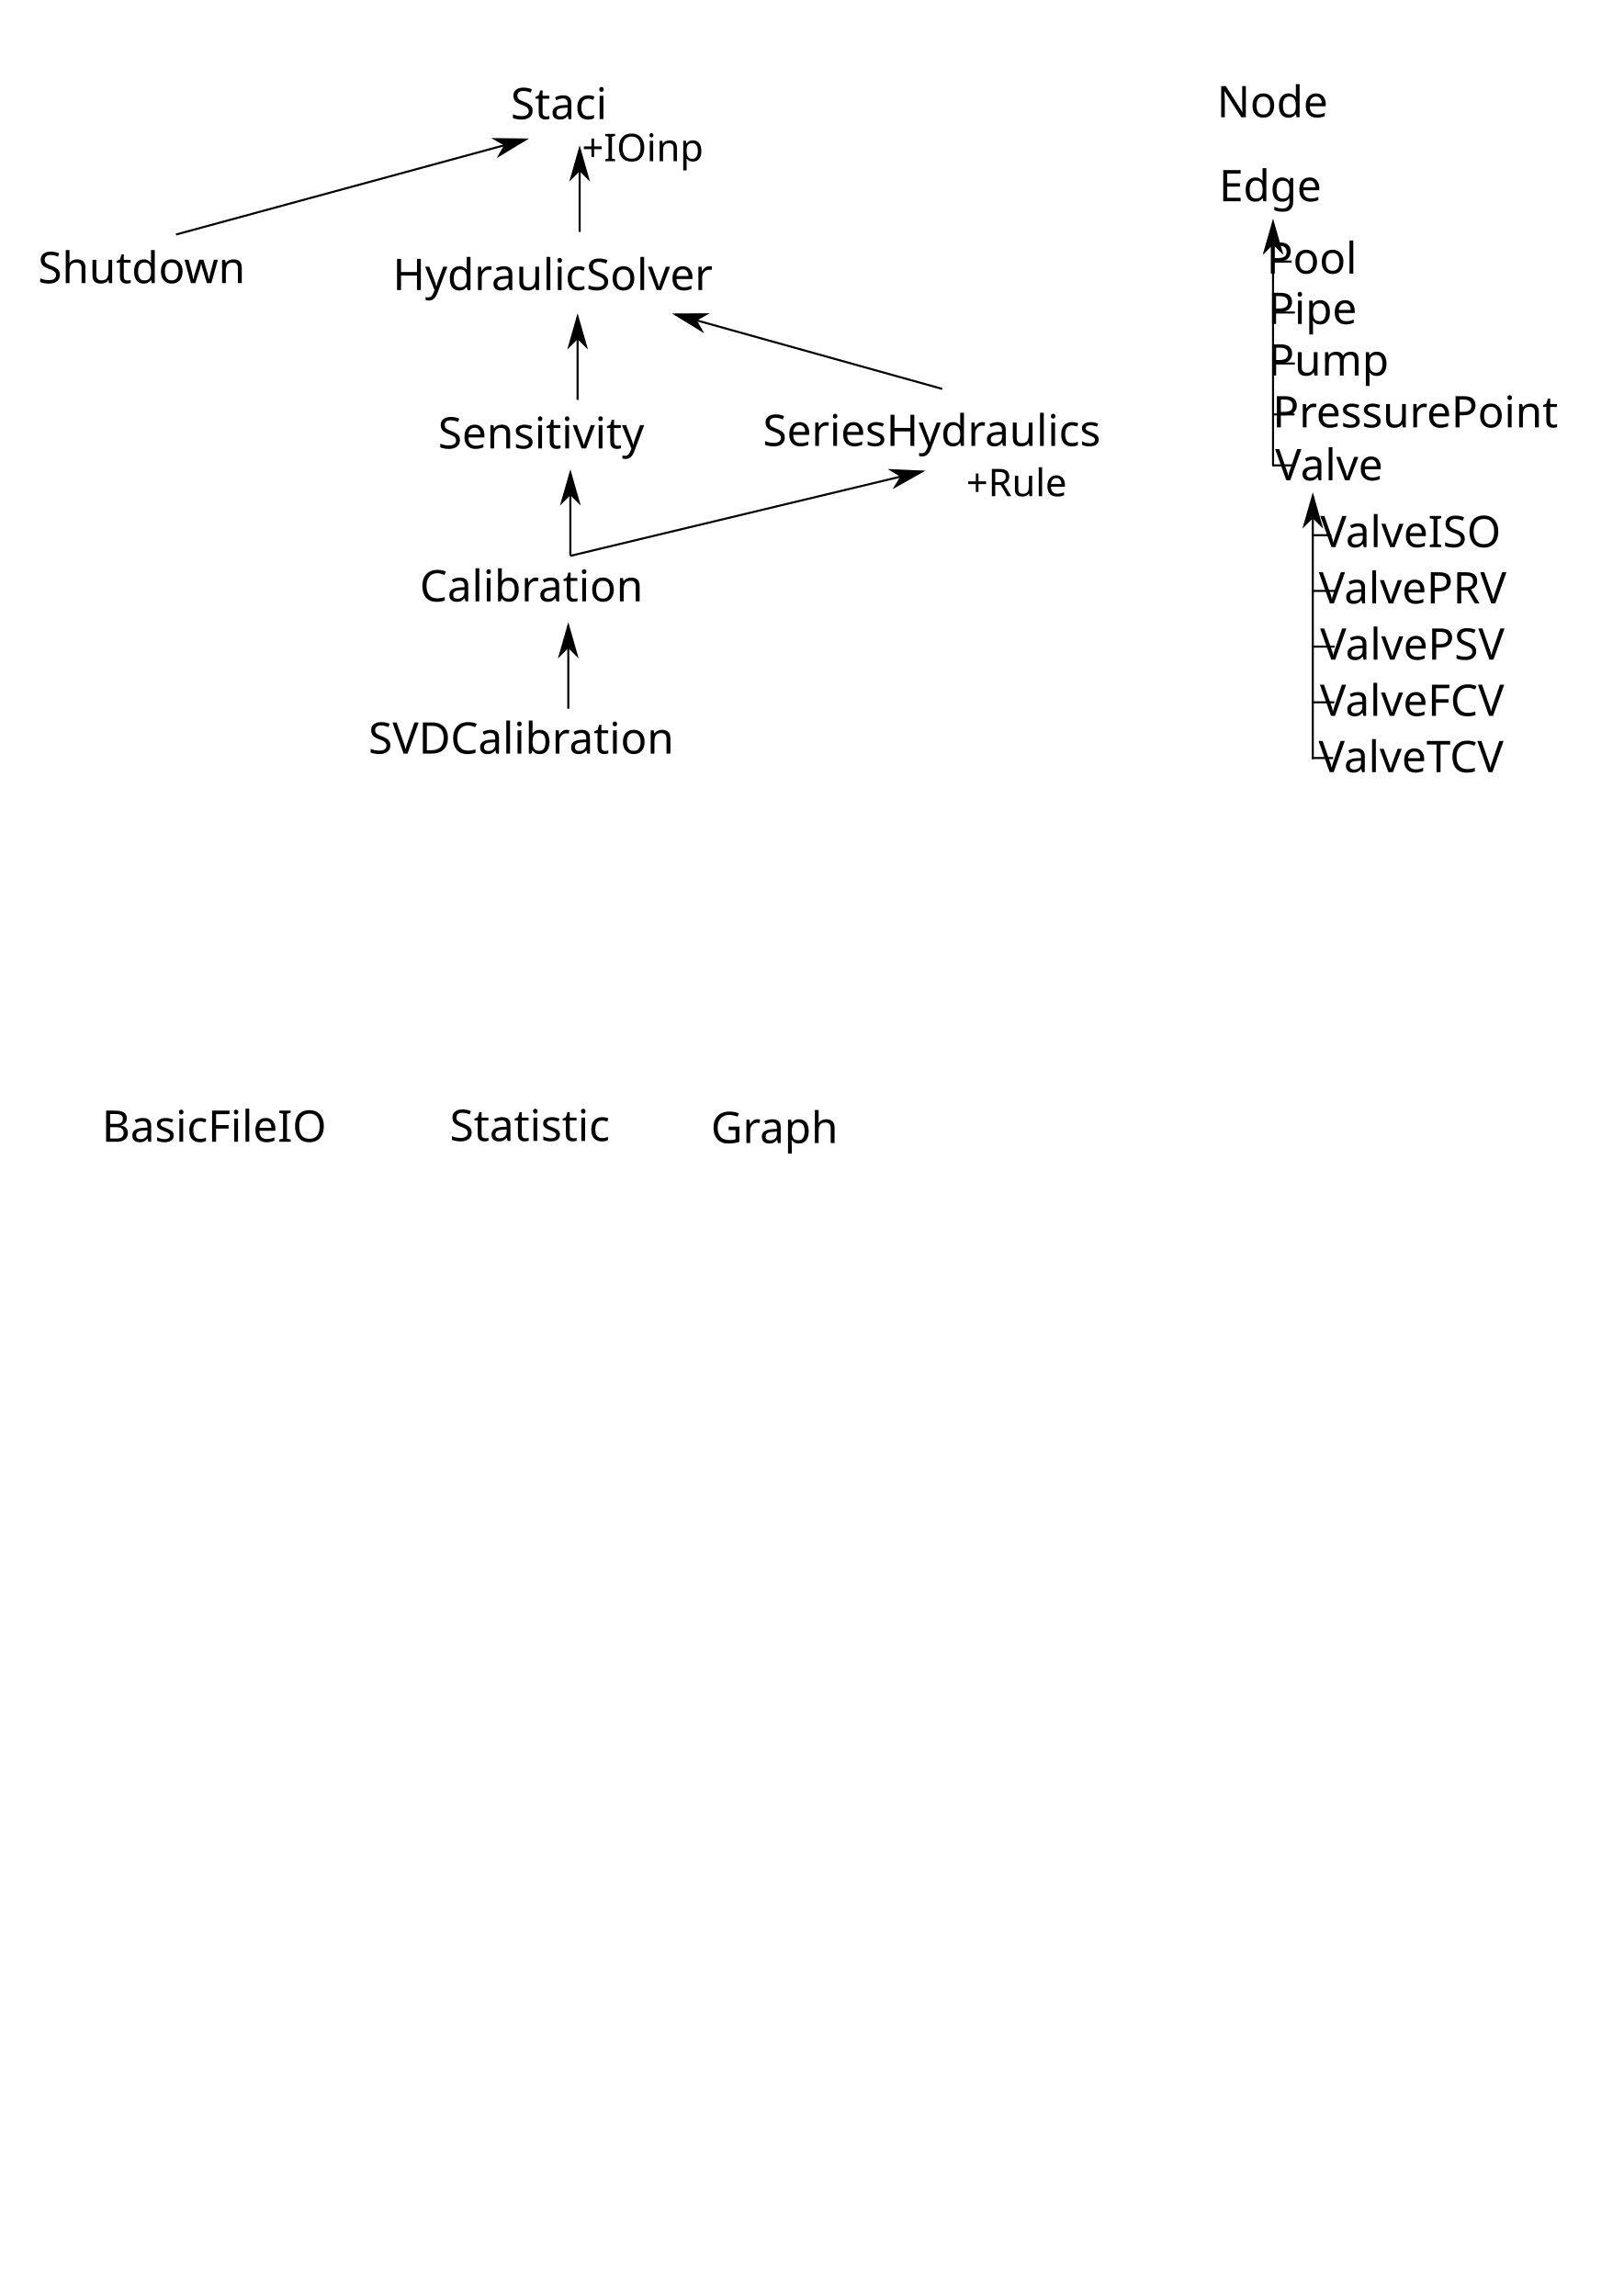
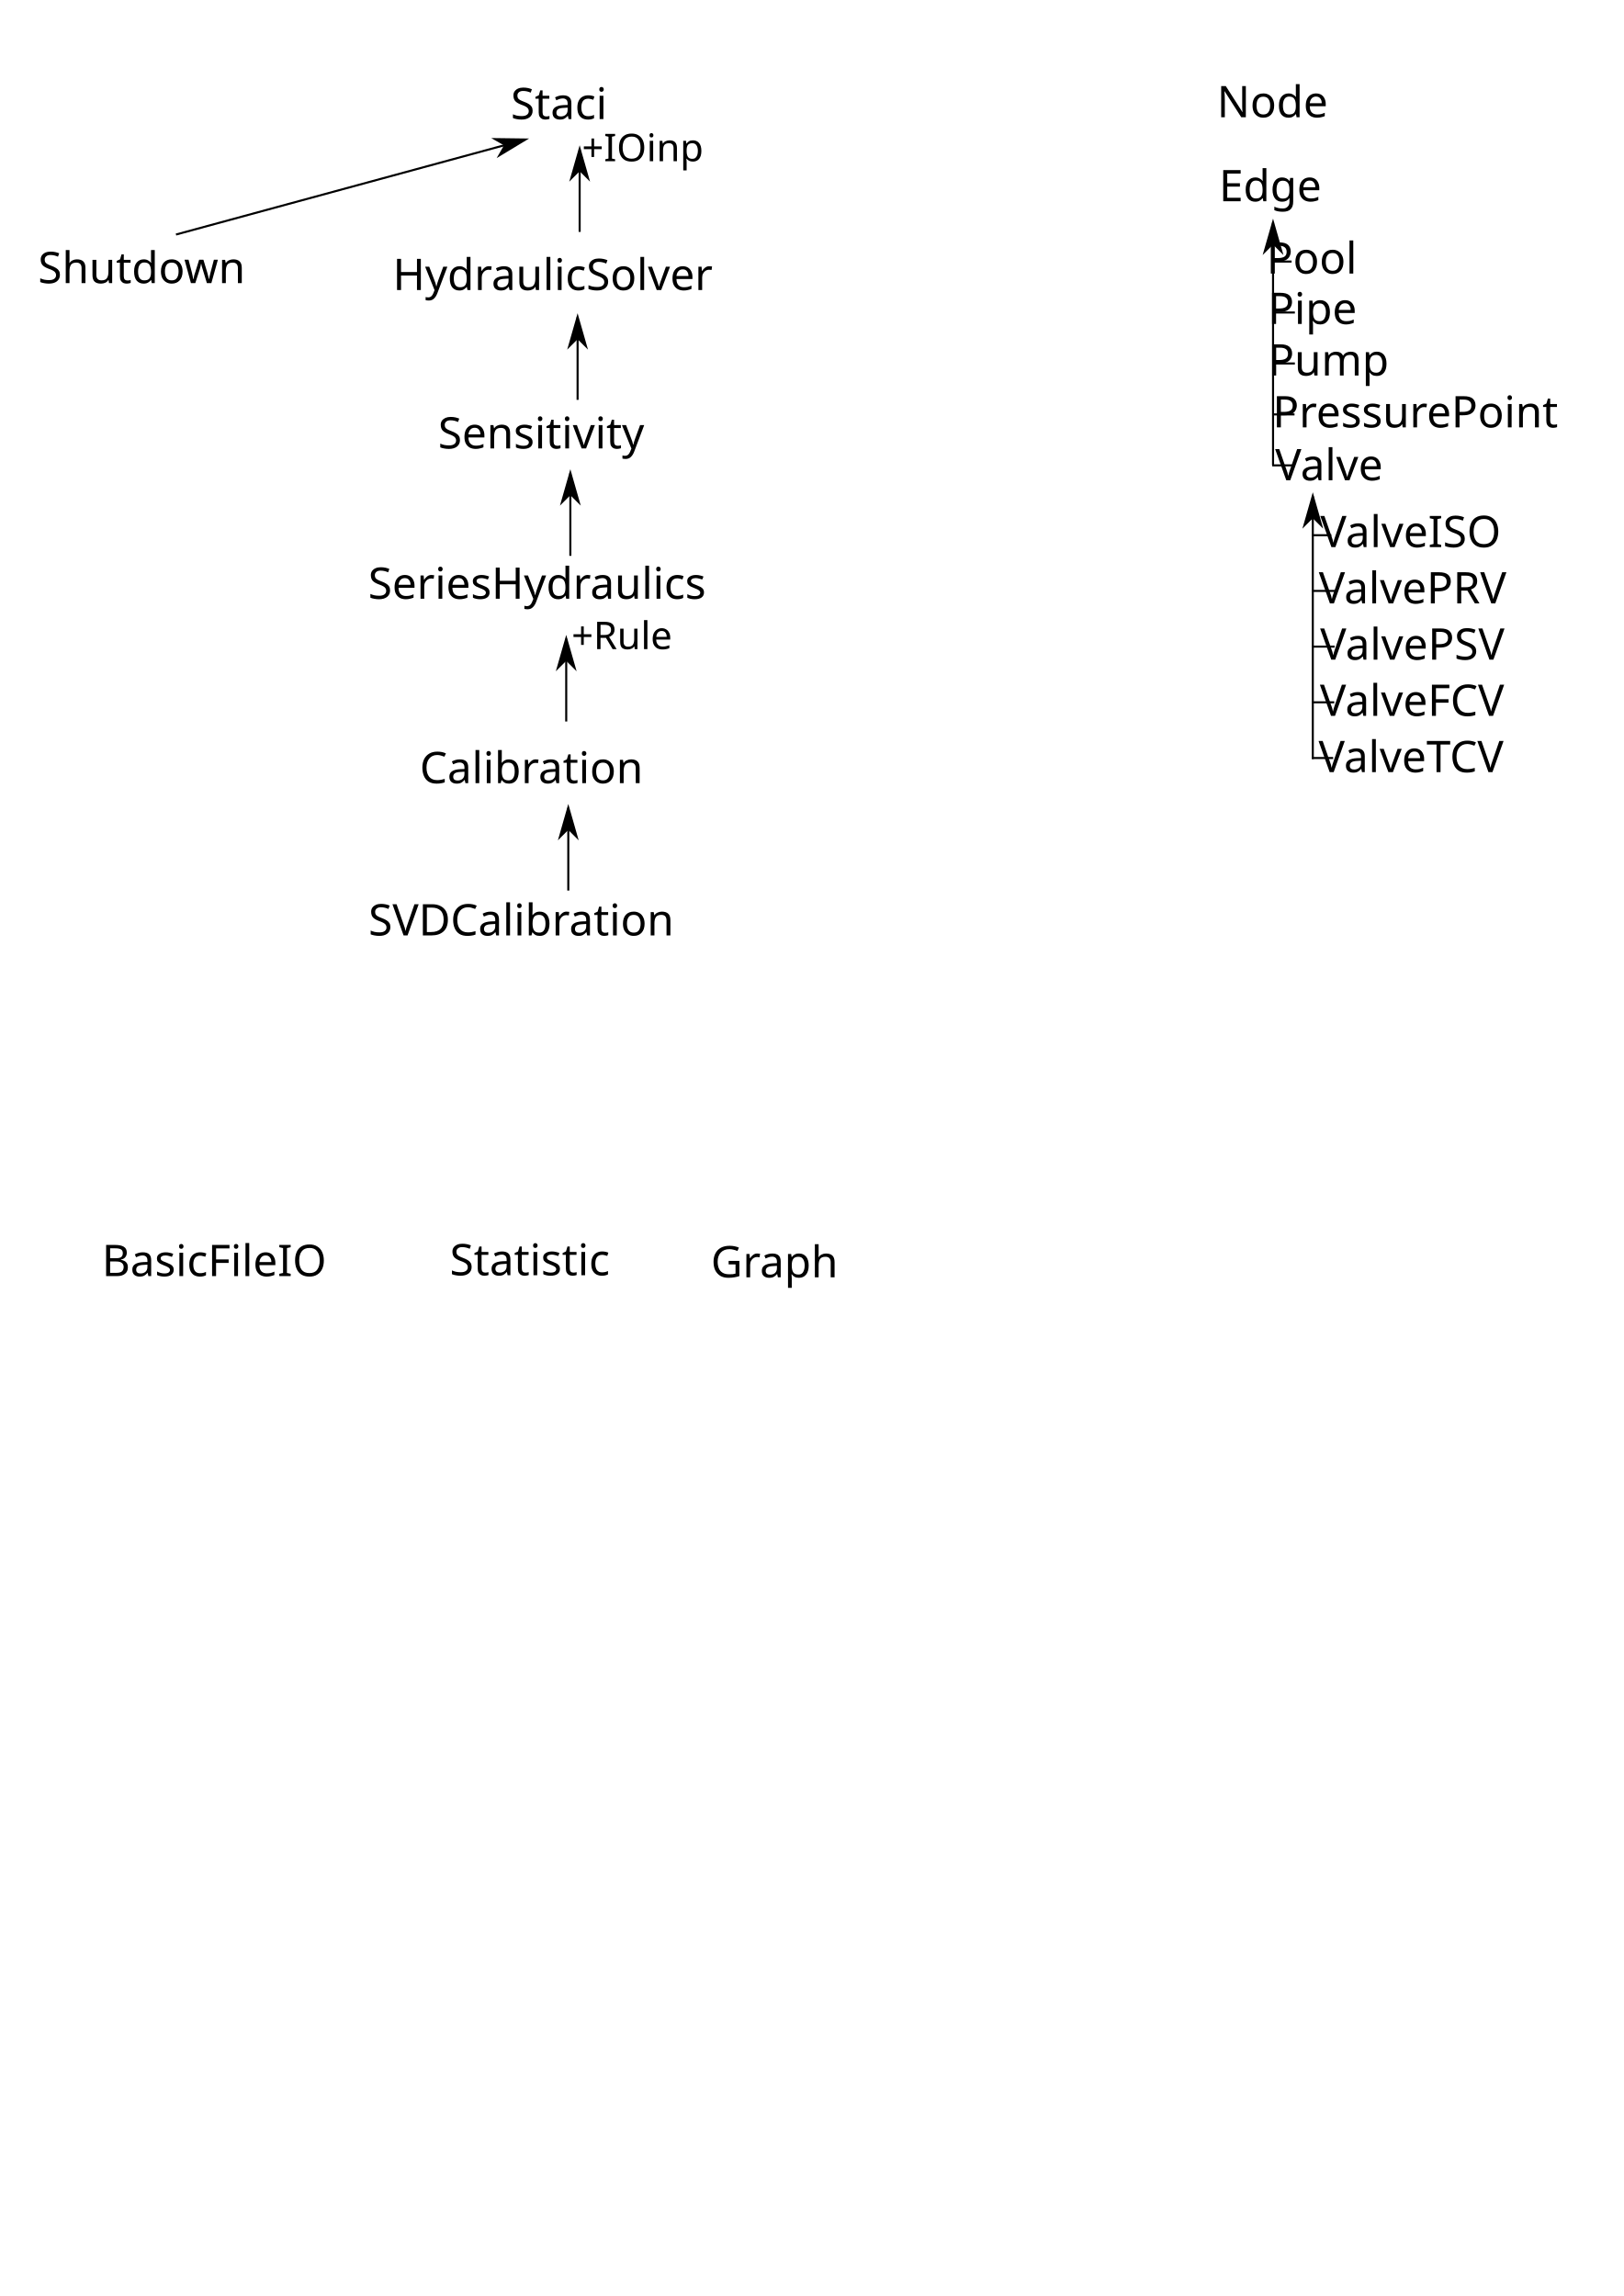
<svg xmlns="http://www.w3.org/2000/svg" width="210mm" height="297mm" viewBox="0 0 210 297" version="1.1" id="svg8">
  <defs id="defs2">
    <marker orient="auto" refY="0.0" refX="0.0" id="marker1319" style="overflow:visible;">
      <path id="path1317" d="M 0.0,0.0 L 5.0,-5.0 L -12.5,0.0 L 5.0,5.0 L 0.0,0.0 z " style="fill-rule:evenodd;stroke:#000000;stroke-width:1pt;stroke-opacity:1;fill:#000000;fill-opacity:1" transform="scale(0.8) rotate(180) translate(12.5,0)" />
    </marker>
    <marker style="overflow:visible;" id="marker2396" refX="0.0" refY="0.0" orient="auto">
      <path transform="scale(0.8) rotate(180) translate(12.5,0)" style="fill-rule:evenodd;stroke:#000000;stroke-width:1pt;stroke-opacity:1;fill:#000000;fill-opacity:1" d="M 0.0,0.0 L 5.0,-5.0 L -12.5,0.0 L 5.0,5.0 L 0.0,0.0 z " id="path2394" />
-     </marker>
-     <marker orient="auto" refY="0.0" refX="0.0" id="marker2276" style="overflow:visible;">
-       <path id="path2274" d="M 0.0,0.0 L 5.0,-5.0 L -12.5,0.0 L 5.0,5.0 L 0.0,0.0 z " style="fill-rule:evenodd;stroke:#000000;stroke-width:1pt;stroke-opacity:1;fill:#000000;fill-opacity:1" transform="scale(0.8) rotate(180) translate(12.5,0)" />
    </marker>
    <marker style="overflow:visible;" id="marker1988" refX="0.0" refY="0.0" orient="auto">
      <path transform="scale(0.8) rotate(180) translate(12.5,0)" style="fill-rule:evenodd;stroke:#000000;stroke-width:1pt;stroke-opacity:1;fill:#000000;fill-opacity:1" d="M 0.0,0.0 L 5.0,-5.0 L -12.5,0.0 L 5.0,5.0 L 0.0,0.0 z " id="path1986" />
    </marker>
    <marker orient="auto" refY="0.0" refX="0.0" id="Arrow1Lend" style="overflow:visible;">
      <path id="path980" d="M 0.0,0.0 L 5.0,-5.0 L -12.5,0.0 L 5.0,5.0 L 0.0,0.0 z " style="fill-rule:evenodd;stroke:#000000;stroke-width:1pt;stroke-opacity:1;fill:#000000;fill-opacity:1" transform="scale(0.8) rotate(180) translate(12.5,0)" />
    </marker>
    <marker orient="auto" refY="0" refX="0" id="Arrow1Lend-5" style="overflow:visible">
      <path id="path980-6" d="M 0,0 5,-5 -12.5,0 5,5 Z" style="fill:#000000;fill-opacity:1;fill-rule:evenodd;stroke:#000000;stroke-width:1pt;stroke-opacity:1" transform="matrix(-0.8,0,0,-0.8,-10,0)" />
    </marker>
    <marker orient="auto" refY="0" refX="0" id="Arrow1Lend-6" style="overflow:visible">
      <path id="path980-60" d="M 0,0 5,-5 -12.5,0 5,5 Z" style="fill:#000000;fill-opacity:1;fill-rule:evenodd;stroke:#000000;stroke-width:1pt;stroke-opacity:1" transform="matrix(-0.8,0,0,-0.8,-10,0)" />
    </marker>
    <marker orient="auto" refY="0" refX="0" id="Arrow1Lend-0" style="overflow:visible">
      <path id="path980-9" d="M 0,0 5,-5 -12.5,0 5,5 Z" style="fill:#000000;fill-opacity:1;fill-rule:evenodd;stroke:#000000;stroke-width:1pt;stroke-opacity:1" transform="matrix(-0.8,0,0,-0.8,-10,0)" />
    </marker>
    <marker orient="auto" refY="0" refX="0" id="Arrow1Lend-09" style="overflow:visible">
      <path id="path980-8" d="M 0,0 5,-5 -12.5,0 5,5 Z" style="fill:#000000;fill-opacity:1;fill-rule:evenodd;stroke:#000000;stroke-width:1pt;stroke-opacity:1" transform="matrix(-0.8,0,0,-0.8,-10,0)" />
    </marker>
    <marker orient="auto" refY="0" refX="0" id="Arrow1Lend-9" style="overflow:visible">
      <path id="path980-1" d="M 0,0 5,-5 -12.5,0 5,5 Z" style="fill:#000000;fill-opacity:1;fill-rule:evenodd;stroke:#000000;stroke-width:1pt;stroke-opacity:1" transform="matrix(-0.8,0,0,-0.8,-10,0)" />
    </marker>
    <marker style="overflow:visible" id="marker2396-7" refX="0" refY="0" orient="auto">
      <path transform="matrix(-0.8,0,0,-0.8,-10,0)" style="fill:#000000;fill-opacity:1;fill-rule:evenodd;stroke:#000000;stroke-width:1pt;stroke-opacity:1" d="M 0,0 5,-5 -12.5,0 5,5 Z" id="path2394-4" />
    </marker>
    <marker orient="auto" refY="0" refX="0" id="Arrow1Lend-0-3" style="overflow:visible">
      <path id="path980-9-4" d="M 0,0 5,-5 -12.5,0 5,5 Z" style="fill:#000000;fill-opacity:1;fill-rule:evenodd;stroke:#000000;stroke-width:1pt;stroke-opacity:1" transform="matrix(-0.8,0,0,-0.8,-10,0)" />
    </marker>
+     <marker orient="auto" refY="0" refX="0" id="Arrow1Lend-09-0" style="overflow:visible">
+       <path id="path980-8-8" d="M 0,0 5,-5 -12.5,0 5,5 Z" style="fill:#000000;fill-opacity:1;fill-rule:evenodd;stroke:#000000;stroke-width:1pt;stroke-opacity:1" transform="matrix(-0.8,0,0,-0.8,-10,0)" />
+     </marker>
  </defs>
  <g id="layer1">
    <text xml:space="preserve" style="font-style:normal;font-weight:normal;font-size:5.644px;line-height:1.25;font-family:sans-serif;text-align:center;letter-spacing:0px;word-spacing:0px;text-anchor:middle;fill:#000000;fill-opacity:1;stroke:none;stroke-width:0.265" x="75.961" y="15.408" id="text883">
      <tspan id="tspan881" x="75.961" y="15.408" style="stroke-width:0.265">Staci</tspan>
    </text>
    <text xml:space="preserve" style="font-style:normal;font-weight:normal;font-size:5.644px;line-height:1.25;font-family:sans-serif;text-align:center;letter-spacing:0px;word-spacing:0px;text-anchor:middle;fill:#000000;fill-opacity:1;stroke:none;stroke-width:0.265" x="75.161" y="37.517" id="text887">
      <tspan id="tspan885" x="75.161" y="37.517" style="stroke-width:0.265">HydraulicSolver</tspan>
    </text>
    <text xml:space="preserve" style="font-style:normal;font-weight:normal;font-size:5.644px;line-height:1.25;font-family:sans-serif;text-align:center;letter-spacing:0px;word-spacing:0px;text-anchor:middle;fill:#000000;fill-opacity:1;stroke:none;stroke-width:0.265" x="73.661" y="58.007" id="text891">
      <tspan id="tspan889" x="73.661" y="58.007" style="stroke-width:0.265">Sensitivity</tspan>
    </text>
-     <text xml:space="preserve" style="font-style:normal;font-weight:normal;font-size:5.644px;line-height:1.25;font-family:sans-serif;text-align:center;letter-spacing:0px;word-spacing:0px;text-anchor:middle;fill:#000000;fill-opacity:1;stroke:none;stroke-width:0.265" x="72.401" y="77.787" id="text895">
-       <tspan id="tspan893" x="72.401" y="77.787" style="stroke-width:0.265">Calibration</tspan>
+     <text xml:space="preserve" style="font-style:normal;font-weight:normal;font-size:5.644px;line-height:1.25;font-family:sans-serif;text-align:center;letter-spacing:0px;word-spacing:0px;text-anchor:middle;fill:#000000;fill-opacity:1;stroke:none;stroke-width:0.265" x="72.401" y="101.307" id="text895">
+       <tspan id="tspan893" x="72.401" y="101.307" style="stroke-width:0.265">Calibration</tspan>
    </text>
-     <text xml:space="preserve" style="font-style:normal;font-weight:normal;font-size:5.644px;line-height:1.25;font-family:sans-serif;text-align:center;letter-spacing:0px;word-spacing:0px;text-anchor:middle;fill:#000000;fill-opacity:1;stroke:none;stroke-width:0.265" x="71.077" y="97.483" id="text899">
-       <tspan id="tspan897" x="71.077" y="97.483" style="stroke-width:0.265">SVDCalibration</tspan>
+     <text xml:space="preserve" style="font-style:normal;font-weight:normal;font-size:5.644px;line-height:1.25;font-family:sans-serif;text-align:center;letter-spacing:0px;word-spacing:0px;text-anchor:middle;fill:#000000;fill-opacity:1;stroke:none;stroke-width:0.265" x="71.077" y="121.003" id="text899">
+       <tspan id="tspan897" x="71.077" y="121.003" style="stroke-width:0.265">SVDCalibration</tspan>
    </text>
-     <text xml:space="preserve" style="font-style:normal;font-weight:normal;font-size:5.644px;line-height:1.25;font-family:sans-serif;text-align:center;letter-spacing:0px;word-spacing:0px;text-anchor:middle;fill:#000000;fill-opacity:1;stroke:none;stroke-width:0.265" x="124.181" y="57.679" id="text903">
-       <tspan id="tspan901" x="124.181" y="57.679" style="stroke-width:0.265">SeriesHydraulics</tspan>
+     <text xml:space="preserve" style="font-style:normal;font-weight:normal;font-size:5.644px;line-height:1.25;font-family:sans-serif;text-align:center;letter-spacing:0px;word-spacing:0px;text-anchor:middle;fill:#000000;fill-opacity:1;stroke:none;stroke-width:0.265" x="73.132" y="77.457" id="text903">
+       <tspan id="tspan901" x="73.132" y="77.457" style="stroke-width:0.265">SeriesHydraulics</tspan>
    </text>
    <text xml:space="preserve" style="font-style:normal;font-weight:normal;font-size:5.644px;line-height:1.25;font-family:sans-serif;text-align:center;letter-spacing:0px;word-spacing:0px;text-anchor:middle;fill:#000000;fill-opacity:1;stroke:none;stroke-width:0.265" x="21.994" y="36.626" id="text907">
      <tspan id="tspan905" x="21.994" y="36.626" style="stroke-width:0.265">Shutdown</tspan>
    </text>
    <text xml:space="preserve" style="font-style:normal;font-weight:normal;font-size:5.644px;line-height:1.25;font-family:sans-serif;text-align:center;letter-spacing:0px;word-spacing:0px;text-anchor:middle;fill:#000000;fill-opacity:1;stroke:none;stroke-width:0.265" x="168.242" y="15.166" id="text911">
      <tspan id="tspan909" x="168.242" y="15.166" style="stroke-width:0.265">Node</tspan>
    </text>
    <text xml:space="preserve" style="font-style:normal;font-weight:normal;font-size:5.644px;line-height:1.25;font-family:sans-serif;text-align:center;letter-spacing:0px;word-spacing:0px;text-anchor:middle;fill:#000000;fill-opacity:1;stroke:none;stroke-width:0.265" x="167.961" y="26.028" id="text915">
      <tspan id="tspan913" x="167.961" y="26.028" style="stroke-width:0.265">Edge</tspan>
    </text>
    <text xml:space="preserve" style="font-style:normal;font-weight:normal;font-size:5.644px;line-height:1.25;font-family:sans-serif;text-align:center;letter-spacing:0px;word-spacing:0px;text-anchor:middle;fill:#000000;fill-opacity:1;stroke:none;stroke-width:0.265" x="173.332" y="35.381" id="text919">
      <tspan id="tspan917" x="173.332" y="35.381" style="stroke-width:0.265">Pool</tspan>
    </text>
    <text xml:space="preserve" style="font-style:normal;font-weight:normal;font-size:5.644px;line-height:1.25;font-family:sans-serif;text-align:center;letter-spacing:0px;word-spacing:0px;text-anchor:middle;fill:#000000;fill-opacity:1;stroke:none;stroke-width:0.265" x="173.409" y="41.91" id="text923">
      <tspan id="tspan921" x="173.409" y="41.91" style="stroke-width:0.265">Pipe</tspan>
    </text>
    <text xml:space="preserve" style="font-style:normal;font-weight:normal;font-size:5.644px;line-height:1.25;font-family:sans-serif;text-align:center;letter-spacing:0px;word-spacing:0px;text-anchor:middle;fill:#000000;fill-opacity:1;stroke:none;stroke-width:0.265" x="175.481" y="48.567" id="text927">
      <tspan id="tspan925" x="175.481" y="48.567" style="stroke-width:0.265">Pump</tspan>
    </text>
    <text xml:space="preserve" style="font-style:normal;font-weight:normal;font-size:5.644px;line-height:1.25;font-family:sans-serif;text-align:center;letter-spacing:0px;word-spacing:0px;text-anchor:middle;fill:#000000;fill-opacity:1;stroke:none;stroke-width:0.265" x="186.726" y="55.28" id="text931">
      <tspan id="tspan929" x="186.726" y="55.28" style="stroke-width:0.265">PressurePoint</tspan>
    </text>
    <text xml:space="preserve" style="font-style:normal;font-weight:normal;font-size:5.644px;line-height:1.25;font-family:sans-serif;text-align:center;letter-spacing:0px;word-spacing:0px;text-anchor:middle;fill:#000000;fill-opacity:1;stroke:none;stroke-width:0.265" x="175.564" y="62.123" id="text935">
      <tspan id="tspan933" x="175.564" y="62.123" style="stroke-width:0.265">Valve</tspan>
    </text>
    <text xml:space="preserve" style="font-style:normal;font-weight:normal;font-size:5.644px;line-height:1.25;font-family:sans-serif;text-align:center;letter-spacing:0px;word-spacing:0px;text-anchor:middle;fill:#000000;fill-opacity:1;stroke:none;stroke-width:0.265" x="186.109" y="70.775" id="text939">
      <tspan id="tspan937" x="186.109" y="70.775" style="stroke-width:0.265">ValveISO</tspan>
    </text>
    <text xml:space="preserve" style="font-style:normal;font-weight:normal;font-size:5.644px;line-height:1.25;font-family:sans-serif;text-align:center;letter-spacing:0px;word-spacing:0px;text-anchor:middle;fill:#000000;fill-opacity:1;stroke:none;stroke-width:0.265" x="186.362" y="78.052" id="text943">
      <tspan id="tspan941" x="186.362" y="78.052" style="stroke-width:0.265">ValvePRV</tspan>
    </text>
    <text xml:space="preserve" style="font-style:normal;font-weight:normal;font-size:5.644px;line-height:1.25;font-family:sans-serif;text-align:center;letter-spacing:0px;word-spacing:0px;text-anchor:middle;fill:#000000;fill-opacity:1;stroke:none;stroke-width:0.265" x="186.329" y="85.328" id="text947">
      <tspan id="tspan945" x="186.329" y="85.328" style="stroke-width:0.265">ValvePSV</tspan>
    </text>
    <text xml:space="preserve" style="font-style:normal;font-weight:normal;font-size:5.644px;line-height:1.25;font-family:sans-serif;text-align:center;letter-spacing:0px;word-spacing:0px;text-anchor:middle;fill:#000000;fill-opacity:1;stroke:none;stroke-width:0.265" x="186.291" y="92.604" id="text951">
      <tspan id="tspan949" x="186.291" y="92.604" style="stroke-width:0.265">ValveFCV</tspan>
    </text>
    <text xml:space="preserve" style="font-style:normal;font-weight:normal;font-size:5.644px;line-height:1.25;font-family:sans-serif;text-align:center;letter-spacing:0px;word-spacing:0px;text-anchor:middle;fill:#000000;fill-opacity:1;stroke:none;stroke-width:0.265" x="186.164" y="99.88" id="text955">
      <tspan id="tspan953" x="186.164" y="99.88" style="stroke-width:0.265">ValveTCV</tspan>
    </text>
    <text xml:space="preserve" style="font-style:normal;font-weight:normal;font-size:5.644px;line-height:1.25;font-family:sans-serif;text-align:center;letter-spacing:0px;word-spacing:0px;text-anchor:middle;fill:#000000;fill-opacity:1;stroke:none;stroke-width:0.265" x="86.792" y="20.856" id="text883-0">
      <tspan id="tspan881-1" x="86.792" y="20.856" style="font-size:4.939px;stroke-width:0.265">+IOinp</tspan>
    </text>
    <path style="fill:none;stroke:#000000;stroke-width:0.265;stroke-linecap:butt;stroke-linejoin:miter;stroke-miterlimit:4;stroke-dasharray:none;stroke-opacity:1;marker-end:url(#Arrow1Lend)" d="M 74.969,29.998 V 19.307" id="path975" />
    <path style="fill:none;stroke:#000000;stroke-width:0.265;stroke-linecap:butt;stroke-linejoin:miter;stroke-miterlimit:4;stroke-dasharray:none;stroke-opacity:1;marker-end:url(#Arrow1Lend-6)" d="M 74.702,51.723 V 41.032" id="path975-4" />
    <path style="fill:none;stroke:#000000;stroke-width:0.265;stroke-linecap:butt;stroke-linejoin:miter;stroke-miterlimit:4;stroke-dasharray:none;stroke-opacity:1;marker-end:url(#Arrow1Lend-0)" d="M 73.766,71.902 V 61.211" id="path975-3" />
-     <path style="fill:none;stroke:#000000;stroke-width:0.265;stroke-linecap:butt;stroke-linejoin:miter;stroke-miterlimit:4;stroke-dasharray:none;stroke-opacity:1;marker-end:url(#Arrow1Lend-09)" d="M 73.499,91.68 V 80.989" id="path975-44" />
+     <path style="fill:none;stroke:#000000;stroke-width:0.265;stroke-linecap:butt;stroke-linejoin:miter;stroke-miterlimit:4;stroke-dasharray:none;stroke-opacity:1;marker-end:url(#Arrow1Lend-09)" d="M 73.499,115.2 V 104.509" id="path975-44" />
    <path style="fill:none;stroke:#000000;stroke-width:0.265px;stroke-linecap:butt;stroke-linejoin:miter;stroke-opacity:1;marker-end:url(#marker1988)" d="M 22.761,30.338 67.929,18.054" id="path1978" />
-     <path style="fill:none;stroke:#000000;stroke-width:0.265px;stroke-linecap:butt;stroke-linejoin:miter;stroke-opacity:1;marker-end:url(#marker2276)" d="M 121.875,50.31 87.397,40.689" id="path2266" />
    <path style="fill:none;stroke:#000000;stroke-width:0.265px;stroke-linecap:butt;stroke-linejoin:miter;stroke-opacity:1;marker-end:url(#marker2396)" d="M 164.649,60.199 V 28.795" id="path2386" />
    <path style="fill:none;stroke:#000000;stroke-width:0.265px;stroke-linecap:butt;stroke-linejoin:miter;stroke-opacity:1" d="m 167.047,33.834 h -2.504" id="path2464" />
    <path style="fill:none;stroke:#000000;stroke-width:0.265px;stroke-linecap:butt;stroke-linejoin:miter;stroke-opacity:1" d="m 167.472,40.425 h -2.929" id="path2466" />
    <path style="fill:none;stroke:#000000;stroke-width:0.265px;stroke-linecap:butt;stroke-linejoin:miter;stroke-opacity:1" d="m 167.472,47.016 h -2.929" id="path2468" />
    <path style="fill:none;stroke:#000000;stroke-width:0.265px;stroke-linecap:butt;stroke-linejoin:miter;stroke-opacity:1" d="m 167.425,53.607 h -2.882" id="path2470" />
    <path style="fill:none;stroke:#000000;stroke-width:0.265px;stroke-linecap:butt;stroke-linejoin:miter;stroke-opacity:1" d="m 167.283,60.198 h -2.74" id="path2472" />
    <path style="fill:none;stroke:#000000;stroke-width:0.265;stroke-linecap:butt;stroke-linejoin:miter;stroke-miterlimit:4;stroke-dasharray:none;stroke-opacity:1;marker-end:url(#marker2396-7)" d="M 169.789,98.185 V 64.194" id="path2386-4" />
    <path style="fill:none;stroke:#000000;stroke-width:0.265px;stroke-linecap:butt;stroke-linejoin:miter;stroke-opacity:1" d="M 172.187,69.233 H 169.683" id="path2464-5" />
    <path style="fill:none;stroke:#000000;stroke-width:0.265px;stroke-linecap:butt;stroke-linejoin:miter;stroke-opacity:1" d="M 172.612,76.438 H 169.683" id="path2466-5" />
    <path style="fill:none;stroke:#000000;stroke-width:0.265px;stroke-linecap:butt;stroke-linejoin:miter;stroke-opacity:1" d="M 172.612,83.643 H 169.683" id="path2468-6" />
    <path style="fill:none;stroke:#000000;stroke-width:0.265px;stroke-linecap:butt;stroke-linejoin:miter;stroke-opacity:1" d="M 172.565,90.848 H 169.683" id="path2470-1" />
    <path style="fill:none;stroke:#000000;stroke-width:0.265px;stroke-linecap:butt;stroke-linejoin:miter;stroke-opacity:1" d="M 172.423,98.053 H 169.683" id="path2472-6" />
-     <text xml:space="preserve" style="font-style:normal;font-weight:normal;font-size:5.644px;line-height:1.25;font-family:sans-serif;text-align:center;letter-spacing:0px;word-spacing:0px;text-anchor:middle;fill:#000000;fill-opacity:1;stroke:none;stroke-width:0.265" x="31.372" y="147.699" id="text2868">
-       <tspan id="tspan2866" x="31.372" y="147.699" style="stroke-width:0.265">BasicFileIO</tspan>
+     <text xml:space="preserve" style="font-style:normal;font-weight:normal;font-size:5.644px;line-height:1.25;font-family:sans-serif;text-align:center;letter-spacing:0px;word-spacing:0px;text-anchor:middle;fill:#000000;fill-opacity:1;stroke:none;stroke-width:0.265" x="31.372" y="165.072" id="text2868">
+       <tspan id="tspan2866" x="31.372" y="165.072" style="stroke-width:0.265">BasicFileIO</tspan>
    </text>
-     <text xml:space="preserve" style="font-style:normal;font-weight:normal;font-size:5.644px;line-height:1.25;font-family:sans-serif;text-align:center;letter-spacing:0px;word-spacing:0px;text-anchor:middle;fill:#000000;fill-opacity:1;stroke:none;stroke-width:0.265" x="135.147" y="64.186" id="text2872">
-       <tspan id="tspan2870" x="135.147" y="64.186" style="font-size:4.939px;stroke-width:0.265">+Rule</tspan>
+     <text xml:space="preserve" style="font-style:normal;font-weight:normal;font-size:5.644px;line-height:1.25;font-family:sans-serif;text-align:center;letter-spacing:0px;word-spacing:0px;text-anchor:middle;fill:#000000;fill-opacity:1;stroke:none;stroke-width:0.265" x="84.098" y="83.964" id="text2872">
+       <tspan id="tspan2870" x="84.098" y="83.964" style="font-size:4.939px;stroke-width:0.265">+Rule</tspan>
    </text>
-     <text xml:space="preserve" style="font-style:normal;font-weight:normal;font-size:5.644px;line-height:1.25;font-family:sans-serif;text-align:center;letter-spacing:0px;word-spacing:0px;text-anchor:middle;fill:#000000;fill-opacity:1;stroke:none;stroke-width:0.265" x="72.193" y="147.589" id="text2876">
-       <tspan id="tspan2874" x="72.193" y="147.589" style="stroke-width:0.265">Statistic</tspan>
+     <text xml:space="preserve" style="font-style:normal;font-weight:normal;font-size:5.644px;line-height:1.25;font-family:sans-serif;text-align:center;letter-spacing:0px;word-spacing:0px;text-anchor:middle;fill:#000000;fill-opacity:1;stroke:none;stroke-width:0.265" x="72.193" y="164.962" id="text2876">
+       <tspan id="tspan2874" x="72.193" y="164.962" style="stroke-width:0.265">Statistic</tspan>
    </text>
-     <text xml:space="preserve" style="font-style:normal;font-weight:normal;font-size:5.644px;line-height:1.25;font-family:sans-serif;text-align:center;letter-spacing:0px;word-spacing:0px;text-anchor:middle;fill:#000000;fill-opacity:1;stroke:none;stroke-width:0.265" x="103.837" y="147.856" id="text2876-5">
-       <tspan x="103.837" y="147.856" style="stroke-width:0.265" id="tspan1034">Graph</tspan>
+     <text xml:space="preserve" style="font-style:normal;font-weight:normal;font-size:5.644px;line-height:1.25;font-family:sans-serif;text-align:center;letter-spacing:0px;word-spacing:0px;text-anchor:middle;fill:#000000;fill-opacity:1;stroke:none;stroke-width:0.265" x="103.837" y="165.228" id="text2876-5">
+       <tspan x="103.837" y="165.228" style="stroke-width:0.265" id="tspan1034">Graph</tspan>
    </text>
-     <path style="fill:none;stroke:#000000;stroke-width:0.265px;stroke-linecap:butt;stroke-linejoin:miter;stroke-opacity:1;marker-end:url(#marker1319)" d="M 73.766,71.902 119.202,61.001" id="path1309" />
+     <path style="fill:none;stroke:#000000;stroke-width:0.265;stroke-linecap:butt;stroke-linejoin:miter;stroke-miterlimit:4;stroke-dasharray:none;stroke-opacity:1;marker-end:url(#Arrow1Lend-09-0)" d="M 73.232,93.331 V 82.64" id="path975-44-3" />
  </g>
</svg>
